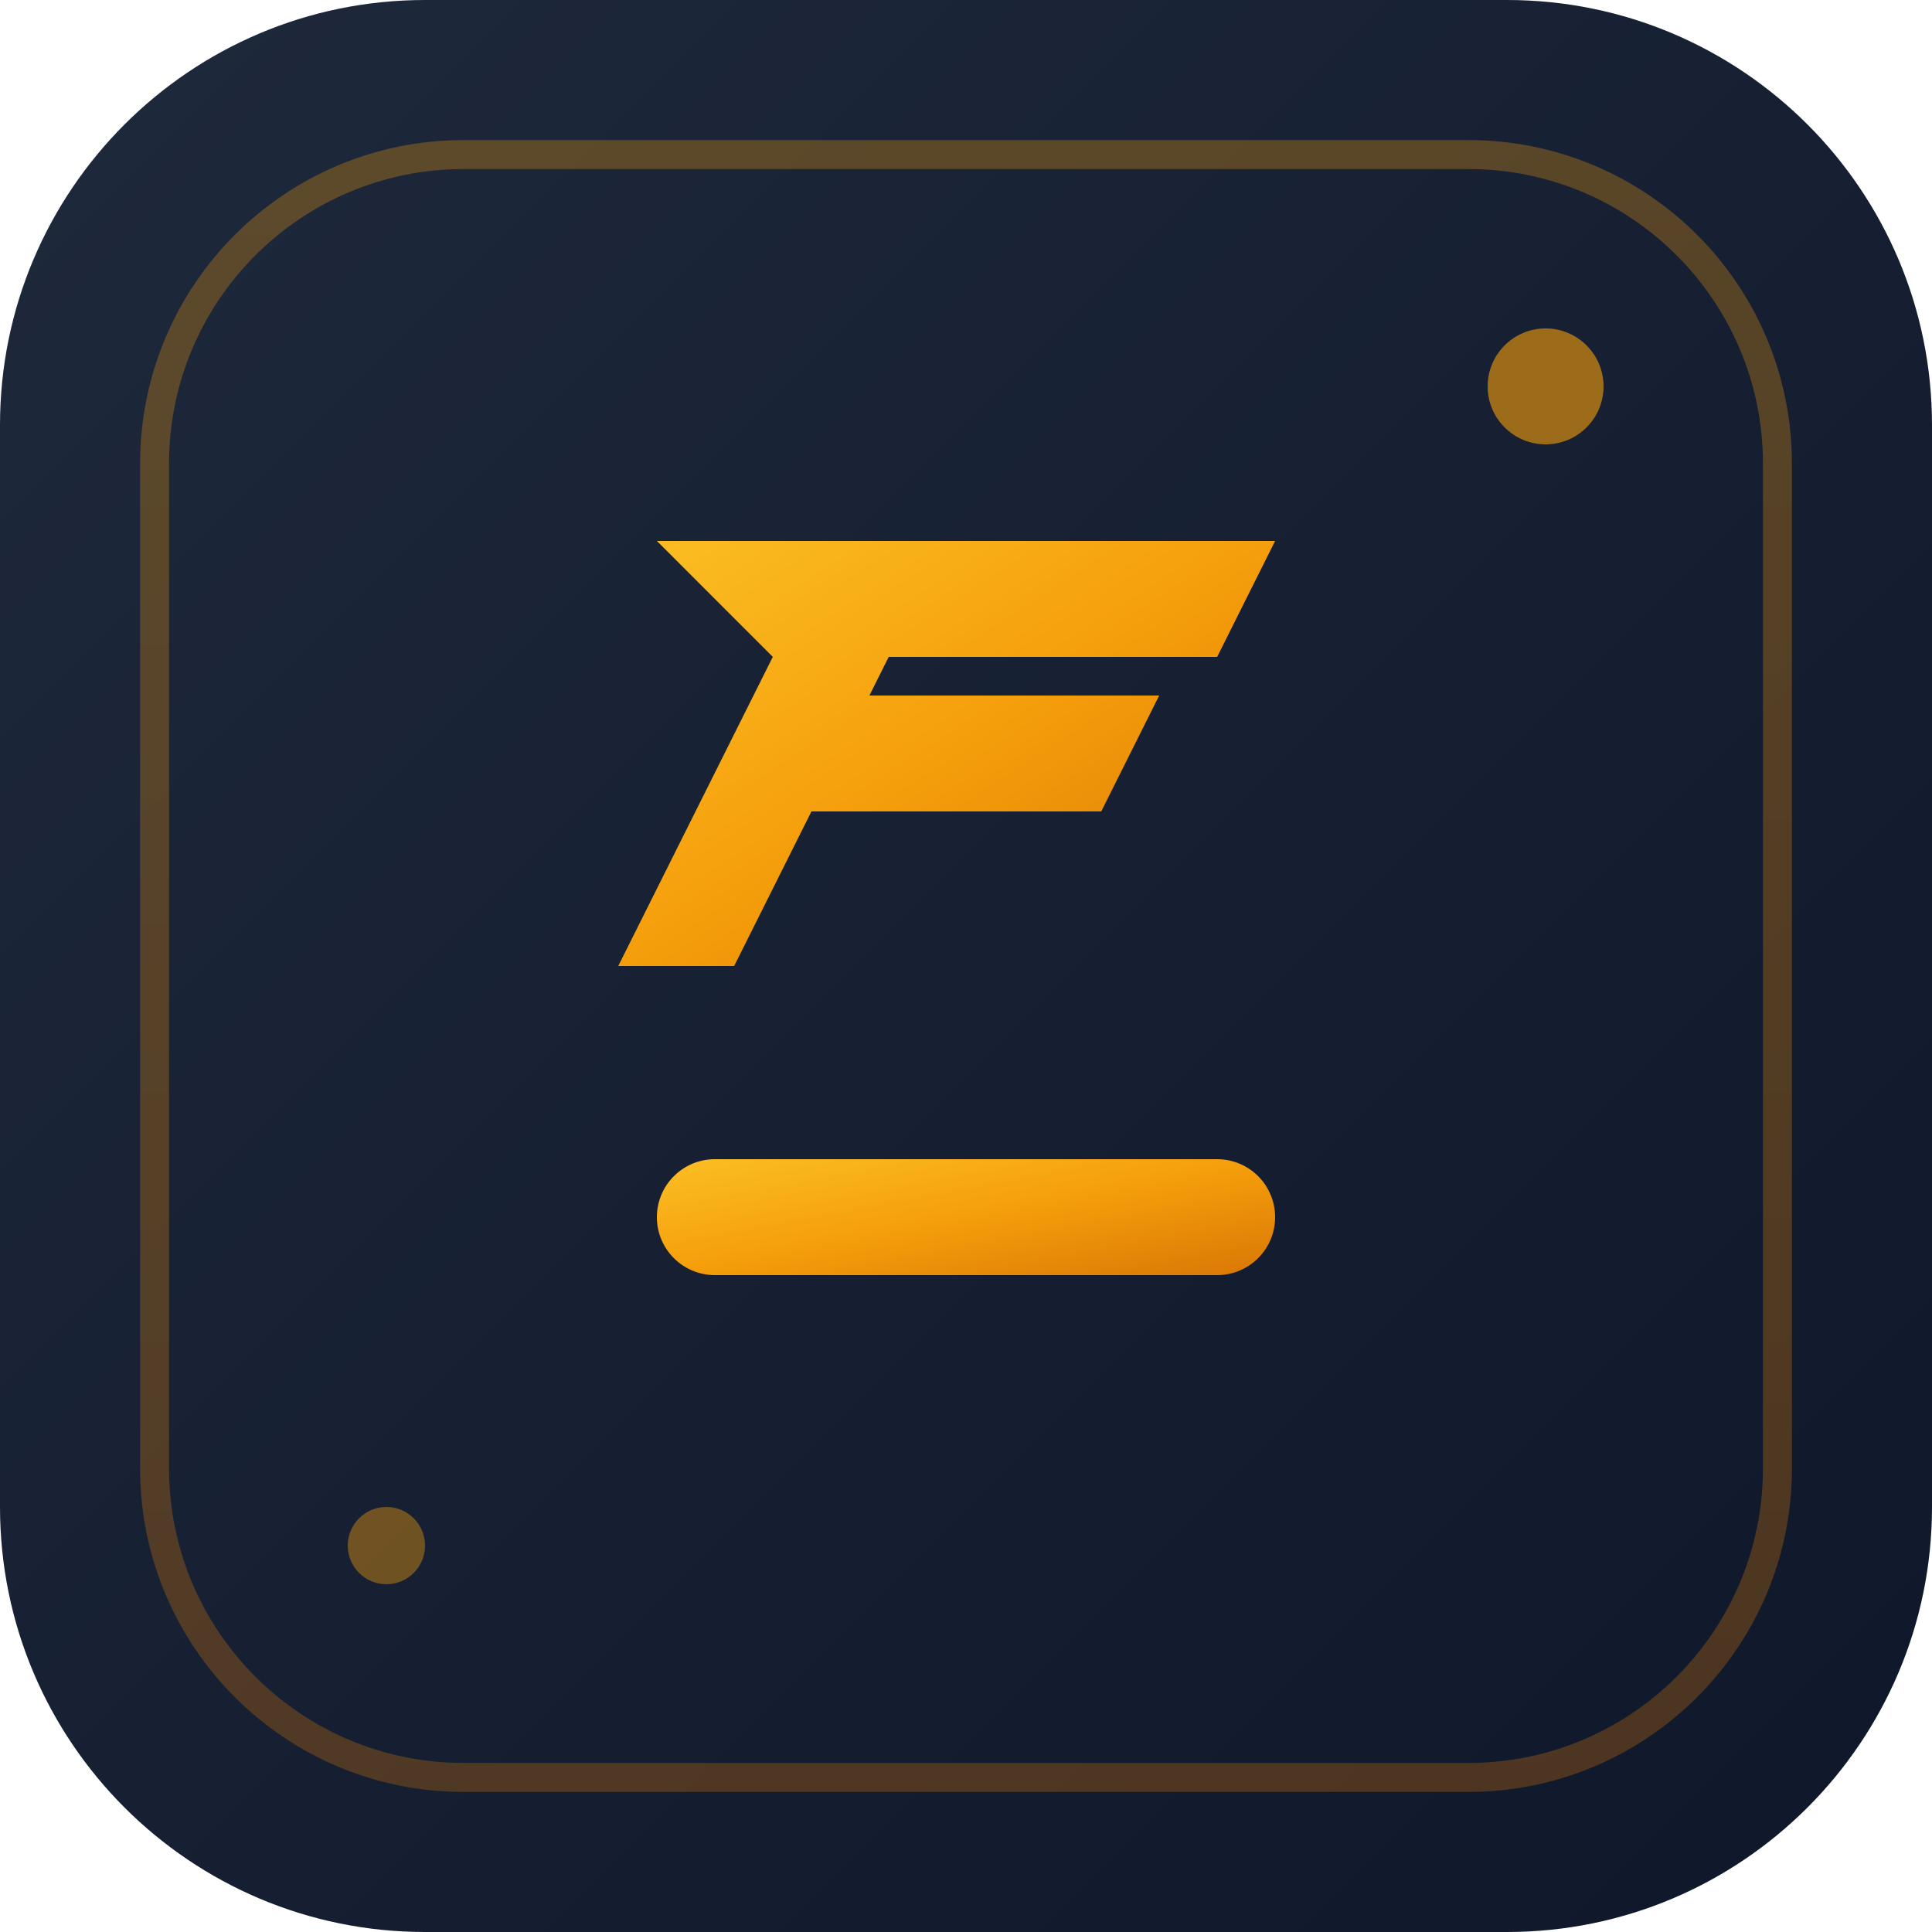
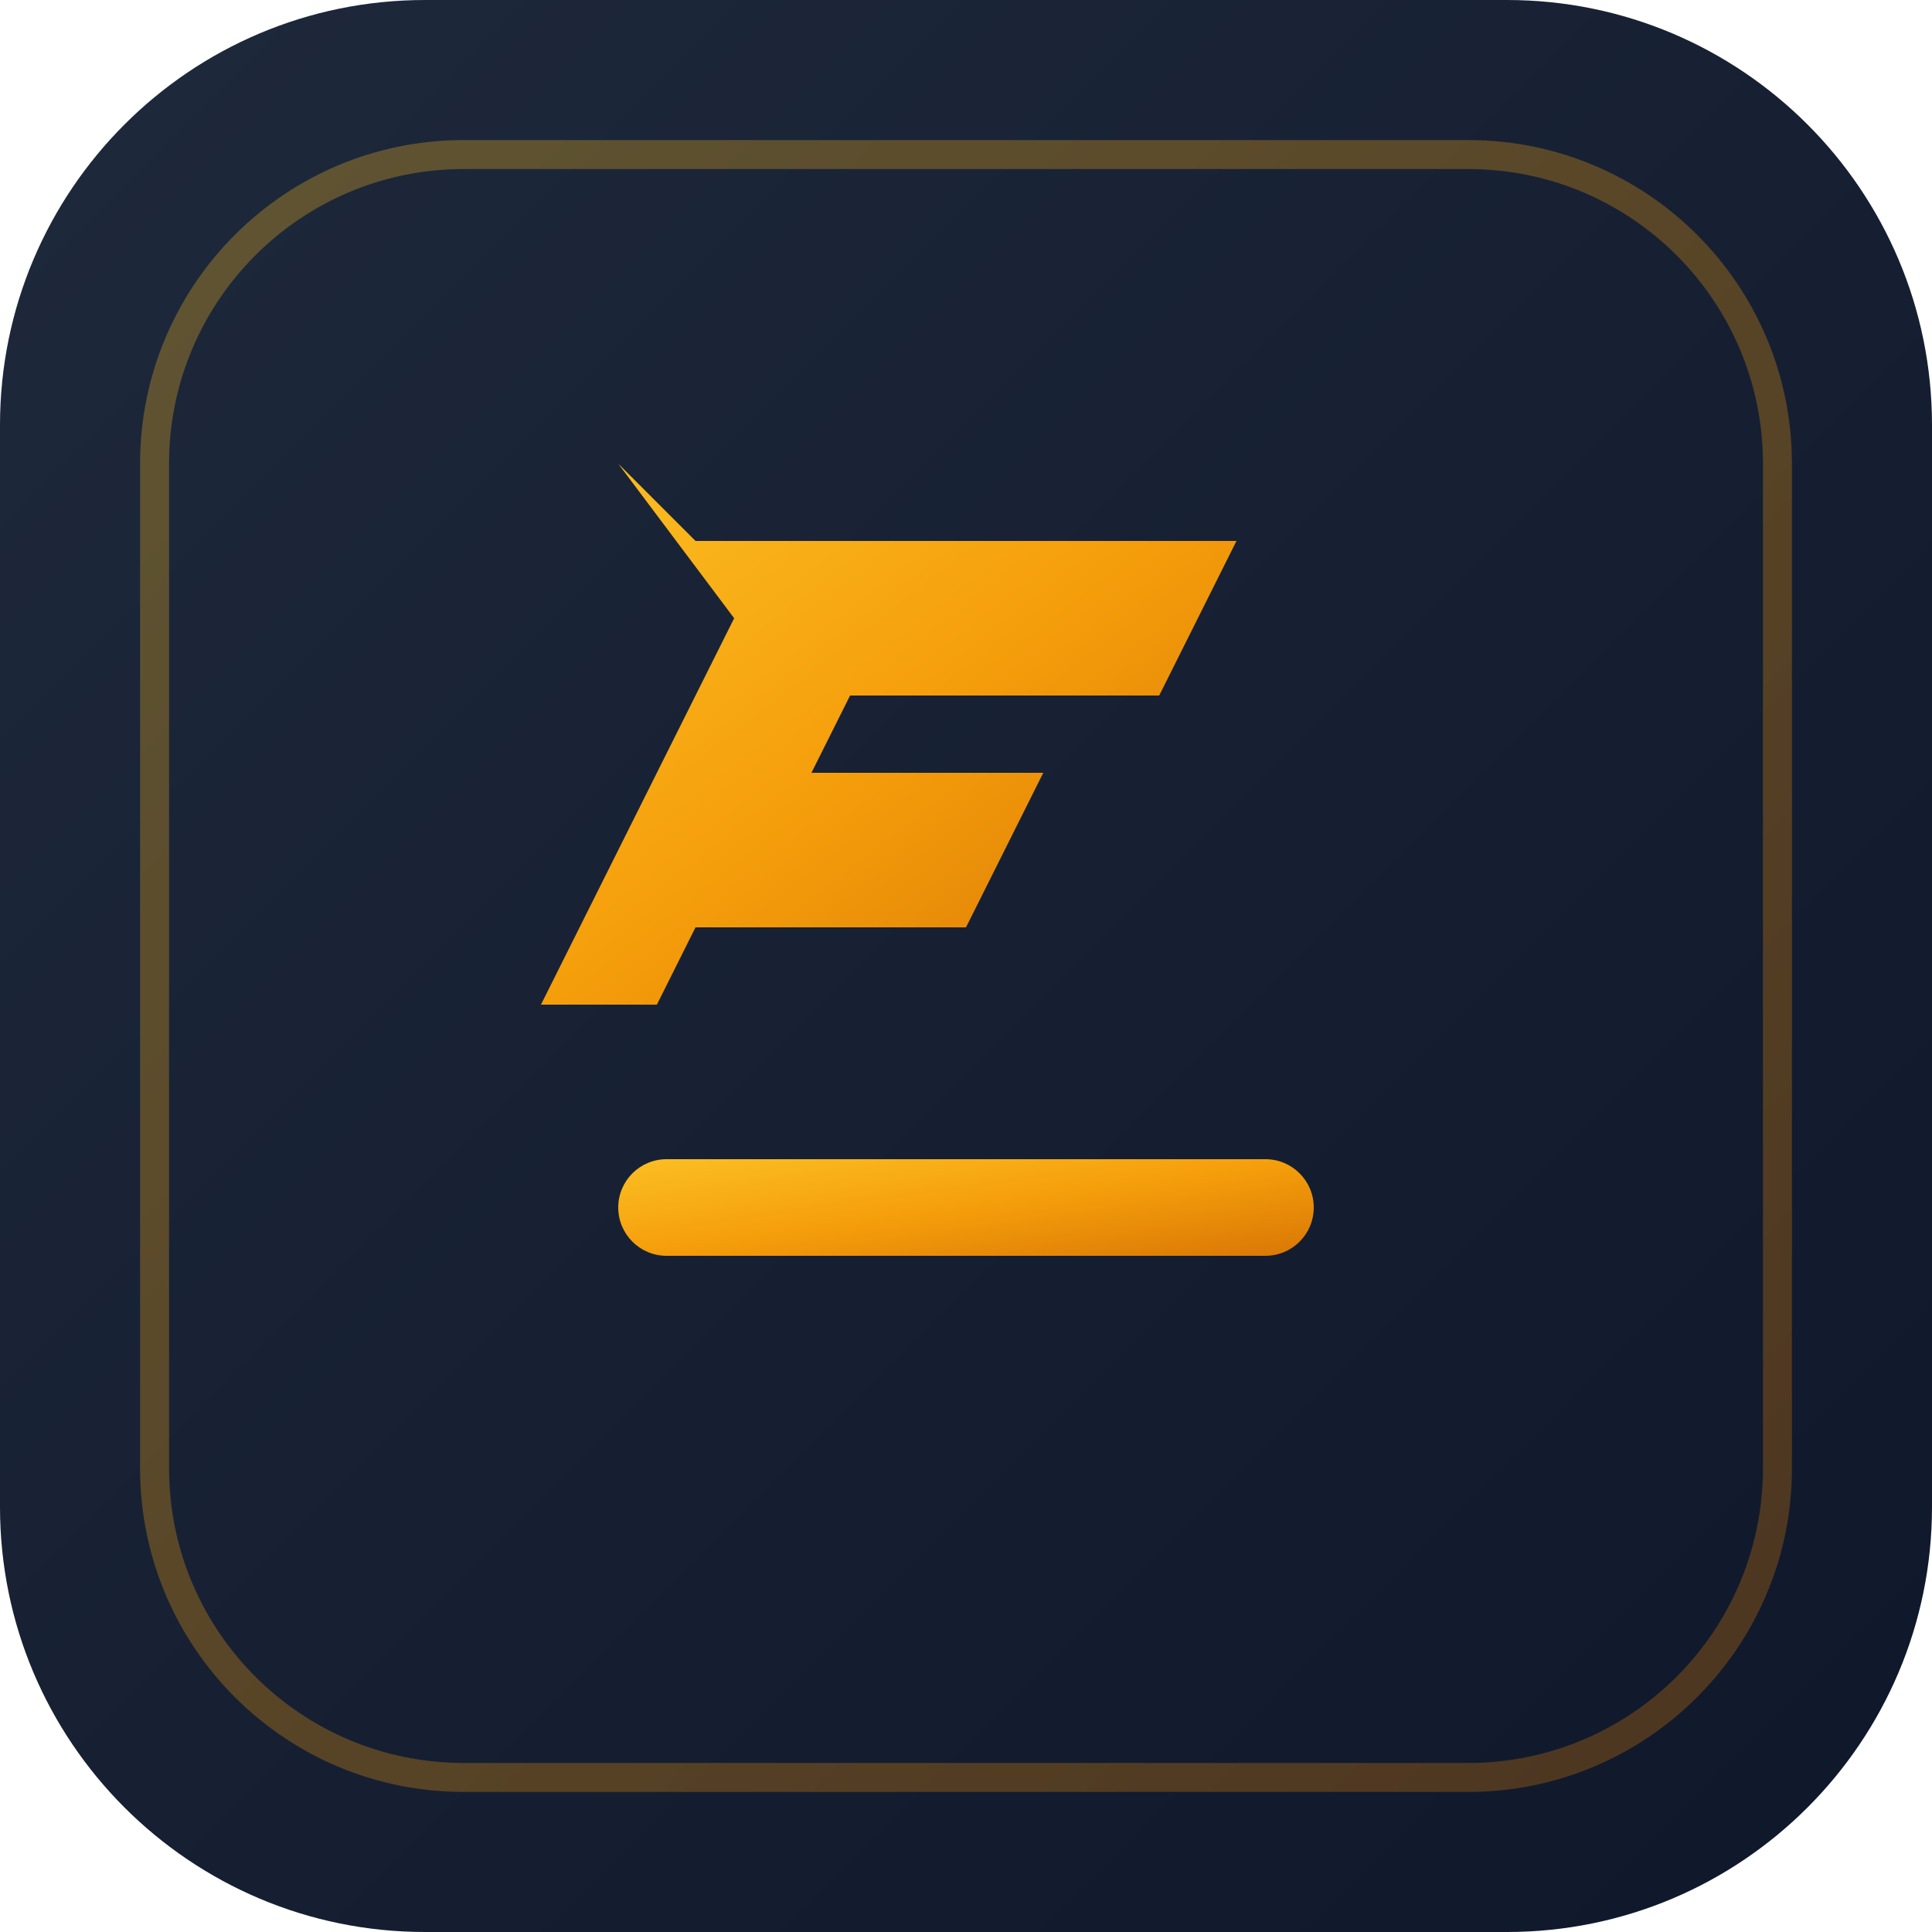
<svg xmlns="http://www.w3.org/2000/svg" viewBox="0 0 100 100">
  <defs>
    <linearGradient id="bg" x1="0" y1="0" x2="1" y2="1">
      <stop offset="0%" stop-color="#1E293B" />
      <stop offset="100%" stop-color="#0F172A" />
    </linearGradient>
    <linearGradient id="t" x1="0" y1="0" x2="1" y2="1">
      <stop offset="0%" stop-color="#FBBF24" />
      <stop offset="50%" stop-color="#F59E0B" />
      <stop offset="100%" stop-color="#D97706" />
    </linearGradient>
-     <linearGradient id="accent" x1="0" y1="0" x2="0" y2="1">
-       <stop offset="0%" stop-color="#F59E0B" />
-       <stop offset="100%" stop-color="#D97706" />
-     </linearGradient>
  </defs>
  <rect width="100" height="100" rx="22" fill="url(#bg)" />
-   <rect x="8" y="8" width="84" height="84" rx="16" fill="none" stroke="url(#accent)" stroke-width="1.5" opacity="0.3" />
-   <path d="M34 28h32l-3 6H46l-1 2h15l-3 6H42l-4 8h-6l8-16-6-6z" fill="url(#t)" />
-   <circle cx="80" cy="20" r="3" fill="#F59E0B" opacity="0.6" />
-   <circle cx="20" cy="80" r="2" fill="#F59E0B" opacity="0.4" />
-   <rect x="34" y="60" width="32" height="6" rx="3" fill="url(#t)" />
+   <rect x="8" y="8" width="84" height="84" rx="16" fill="none" stroke="url(#t)" stroke-width="1.5" opacity="0.3" />
+   <path d="M36 28h28l-4 8h-16l-2 4h12l-4 8H36l-2 4h-6l10-20-6-8z" fill="url(#t)" />
+   <rect x="32" y="60" width="36" height="5" rx="2.5" fill="url(#t)" />
</svg>
